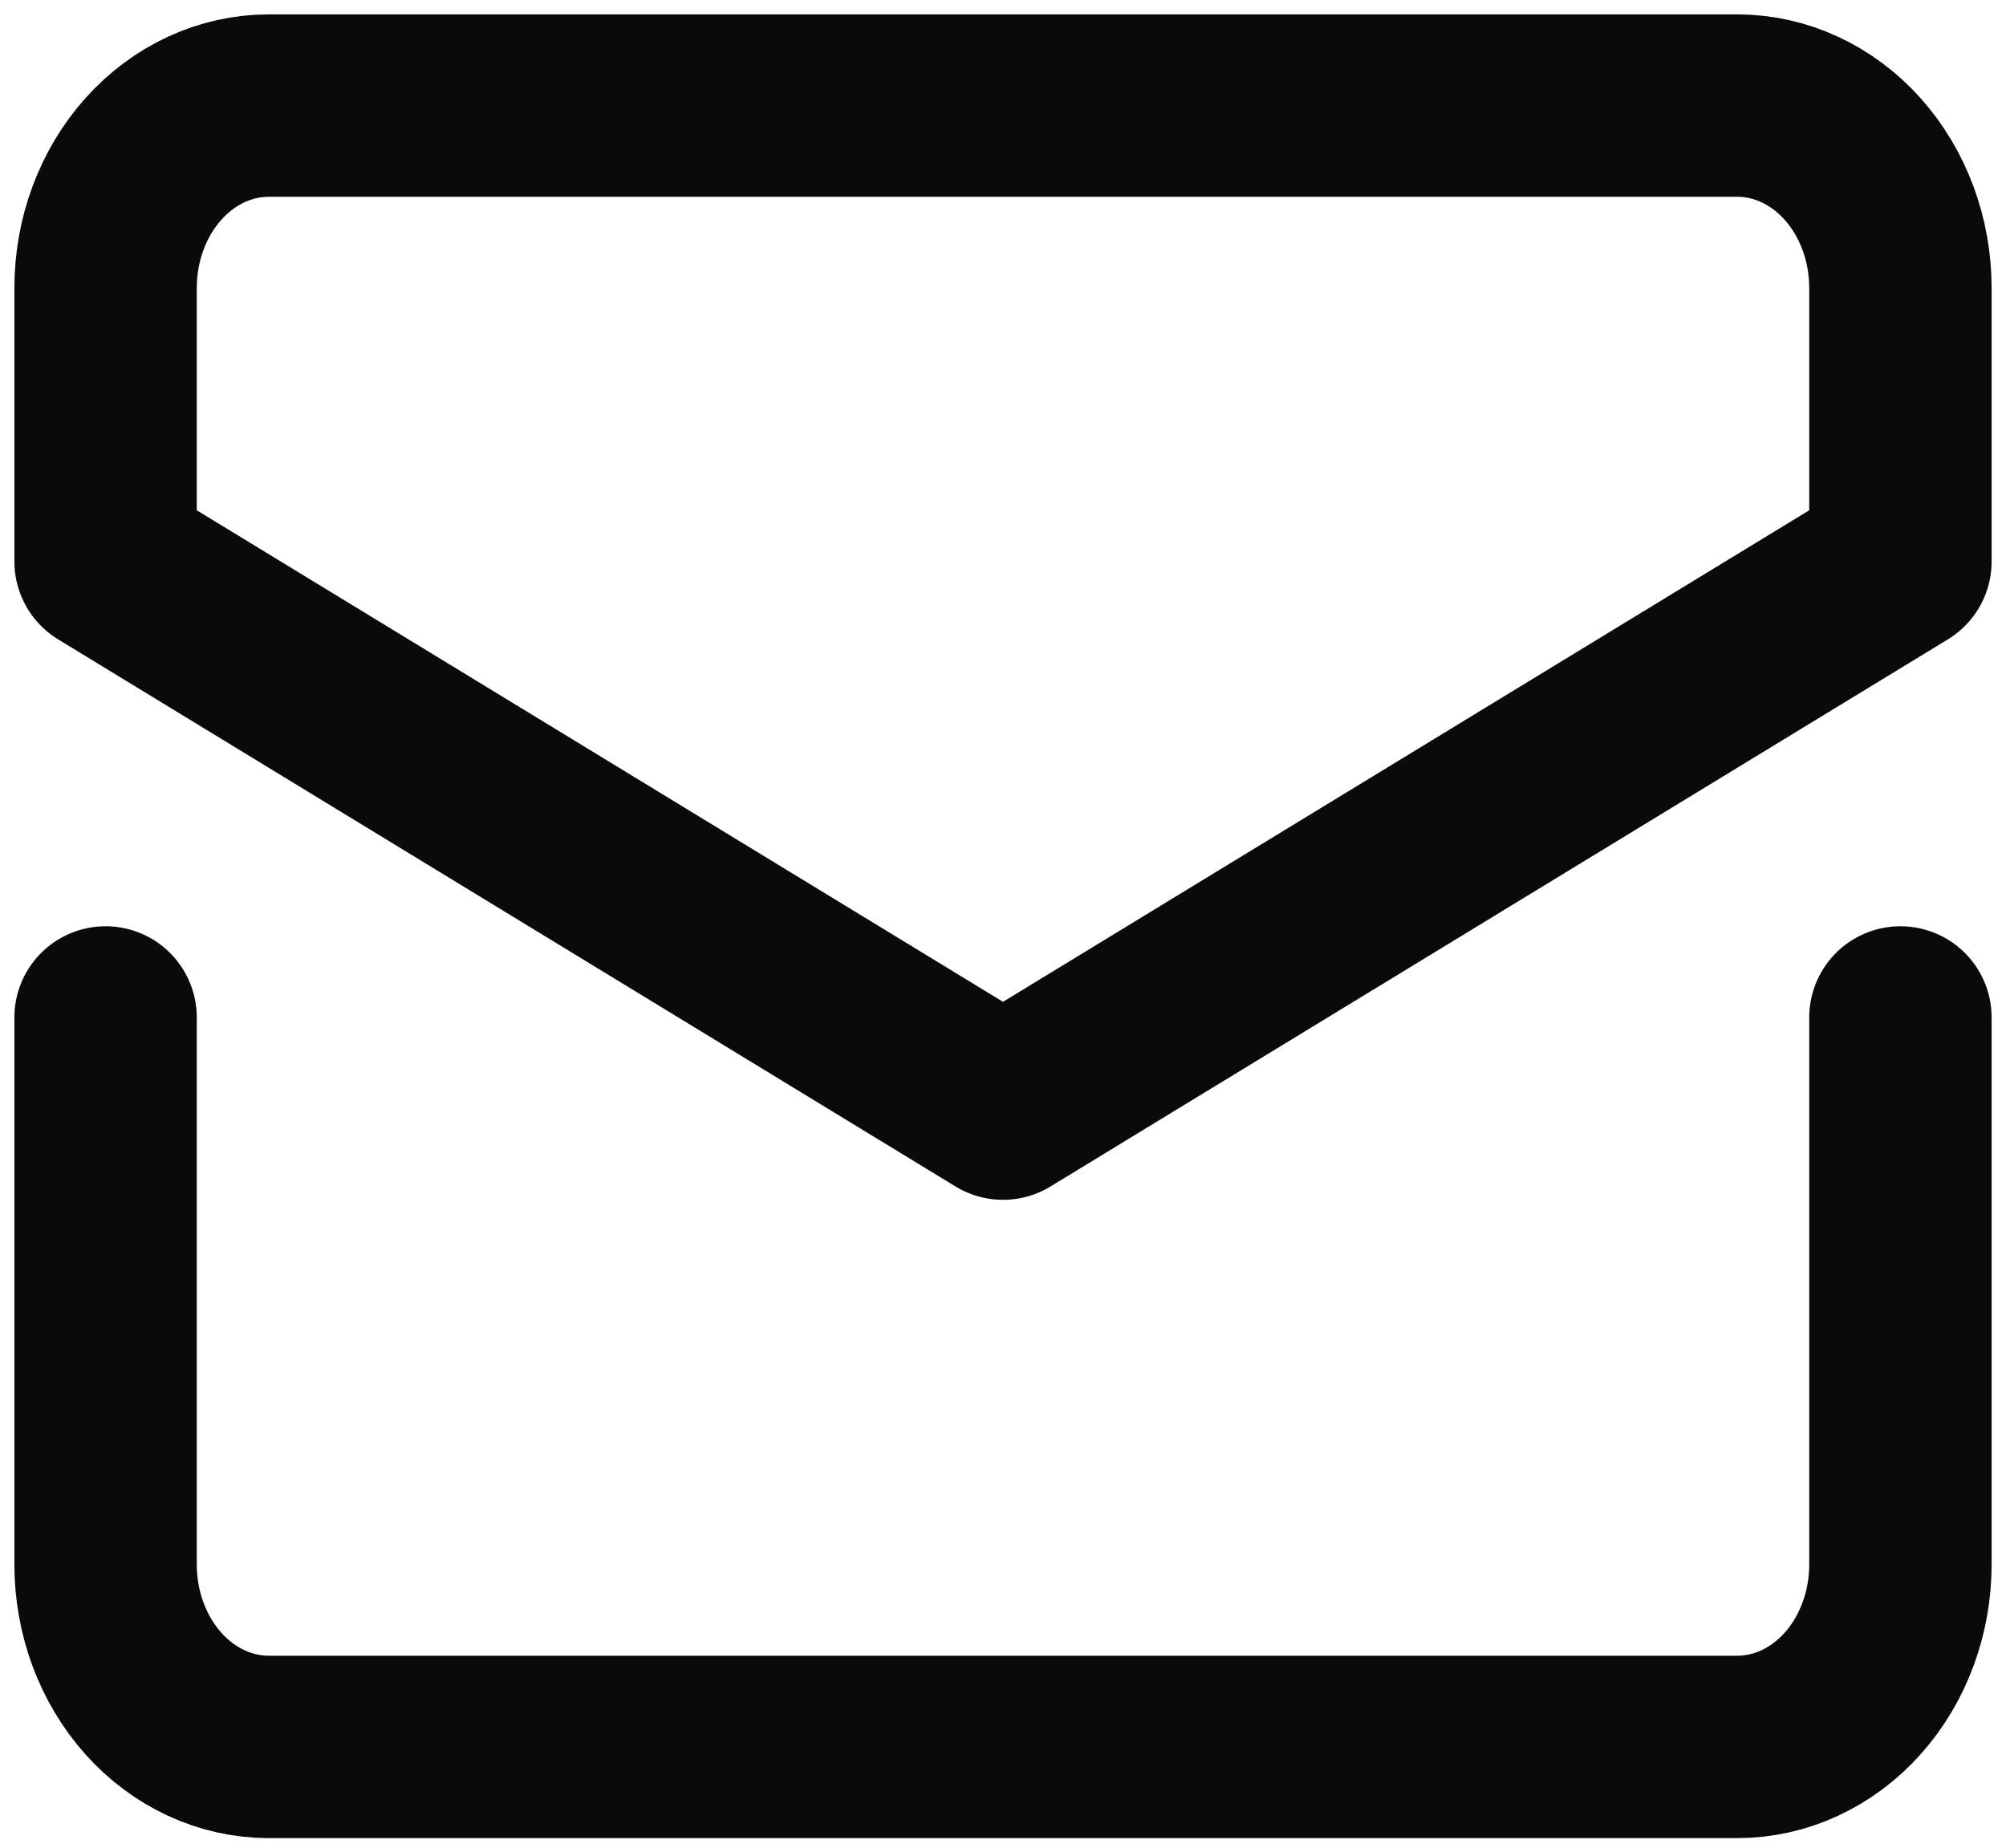
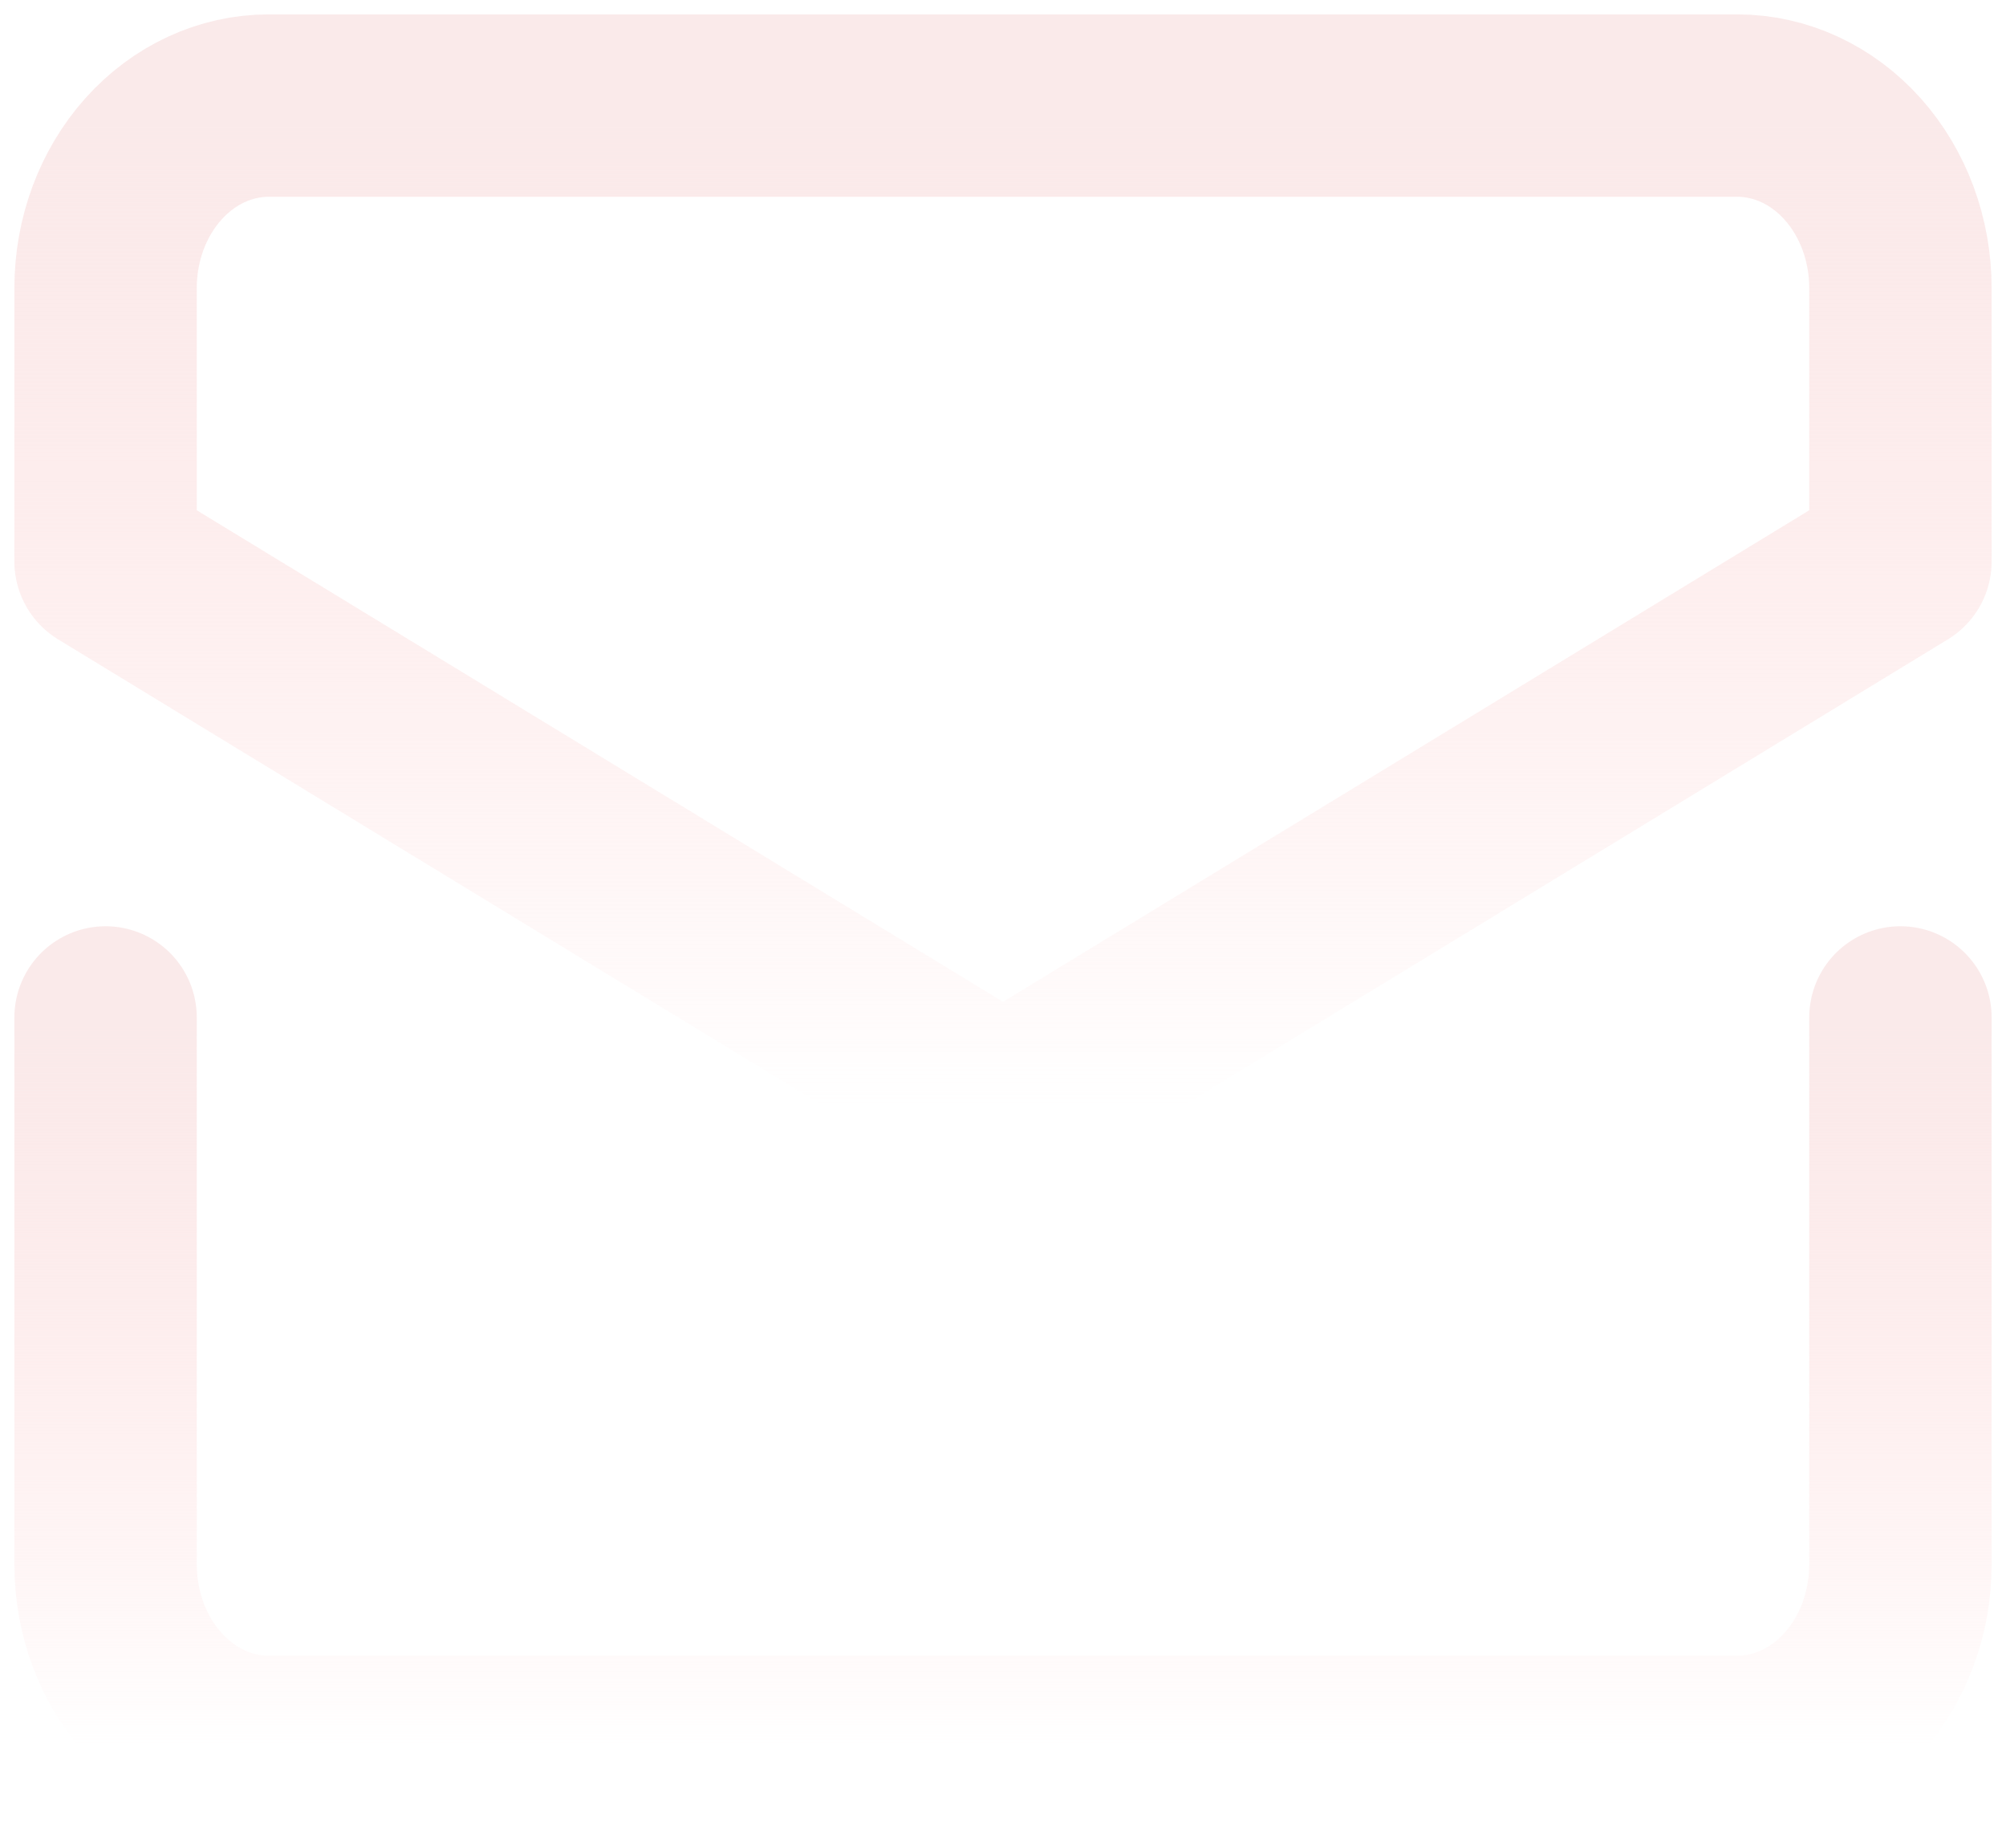
<svg xmlns="http://www.w3.org/2000/svg" width="38" height="35" viewBox="0 0 38 35" fill="none">
-   <path d="M2 19.273V29.636C2 30.552 2.326 31.431 2.905 32.079C3.485 32.727 4.271 33.091 5.091 33.091H32.909C33.729 33.091 34.515 32.727 35.095 32.079C35.674 31.431 36 30.552 36 29.636V19.273" stroke="#0A0A0A" stroke-width="3.455" stroke-linecap="round" stroke-linejoin="round" />
-   <path d="M36 10.636V5.455C36 4.538 35.674 3.66 35.095 3.012C34.515 2.364 33.729 2 32.909 2H5.091C4.271 2 3.485 2.364 2.905 3.012C2.326 3.66 2 4.538 2 5.455V10.636L19 21L36 10.636Z" stroke="#0A0A0A" stroke-width="3.455" stroke-linecap="round" stroke-linejoin="round" />
+   <path d="M2 19.273V29.636C2 30.552 2.326 31.431 2.905 32.079C3.485 32.727 4.271 33.091 5.091 33.091H32.909C33.729 33.091 34.515 32.727 35.095 32.079C35.674 31.431 36 30.552 36 29.636V19.273" stroke="url(#paint0_linear_225_477)" stroke-width="3.455" stroke-linecap="round" stroke-linejoin="round" />
+   <path d="M36 10.636V5.455C36 4.538 35.674 3.66 35.095 3.012C34.515 2.364 33.729 2 32.909 2H5.091C4.271 2 3.485 2.364 2.905 3.012C2.326 3.66 2 4.538 2 5.455V10.636L19 21L36 10.636Z" stroke="url(#paint1_linear_225_477)" stroke-width="3.455" stroke-linecap="round" stroke-linejoin="round" />
+   <defs>
+     <linearGradient id="paint0_linear_225_477" x1="19" y1="19.273" x2="19" y2="33.091" gradientUnits="userSpaceOnUse">
+       <stop stop-color="#FAEAEA" />
+       <stop offset="1" stop-color="#FED5D5" stop-opacity="0" />
+     </linearGradient>
+     <linearGradient id="paint1_linear_225_477" x1="19" y1="2" x2="19" y2="21" gradientUnits="userSpaceOnUse">
+       <stop stop-color="#FAEAEA" />
+       <stop offset="1" stop-color="#FED5D5" stop-opacity="0" />
+     </linearGradient>
+   </defs>
</svg>
